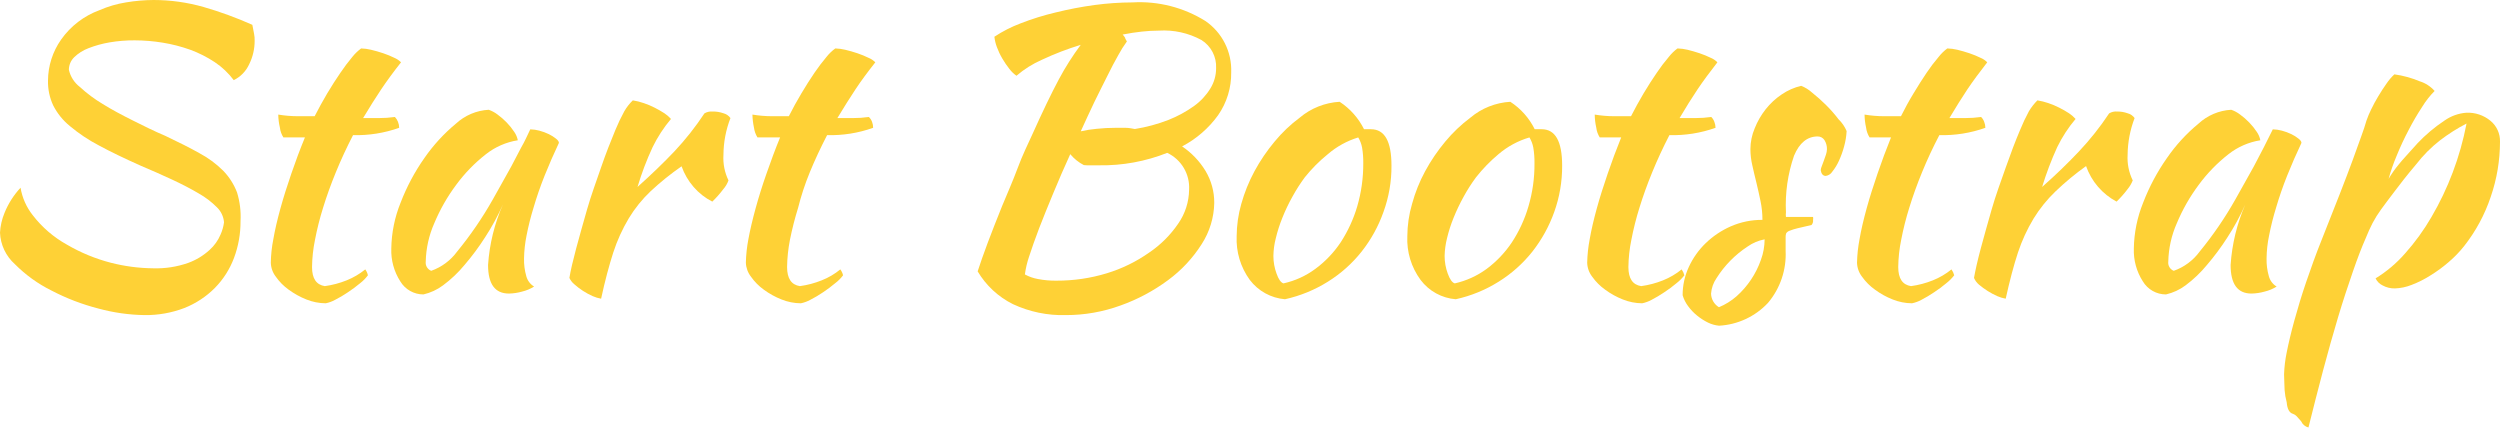
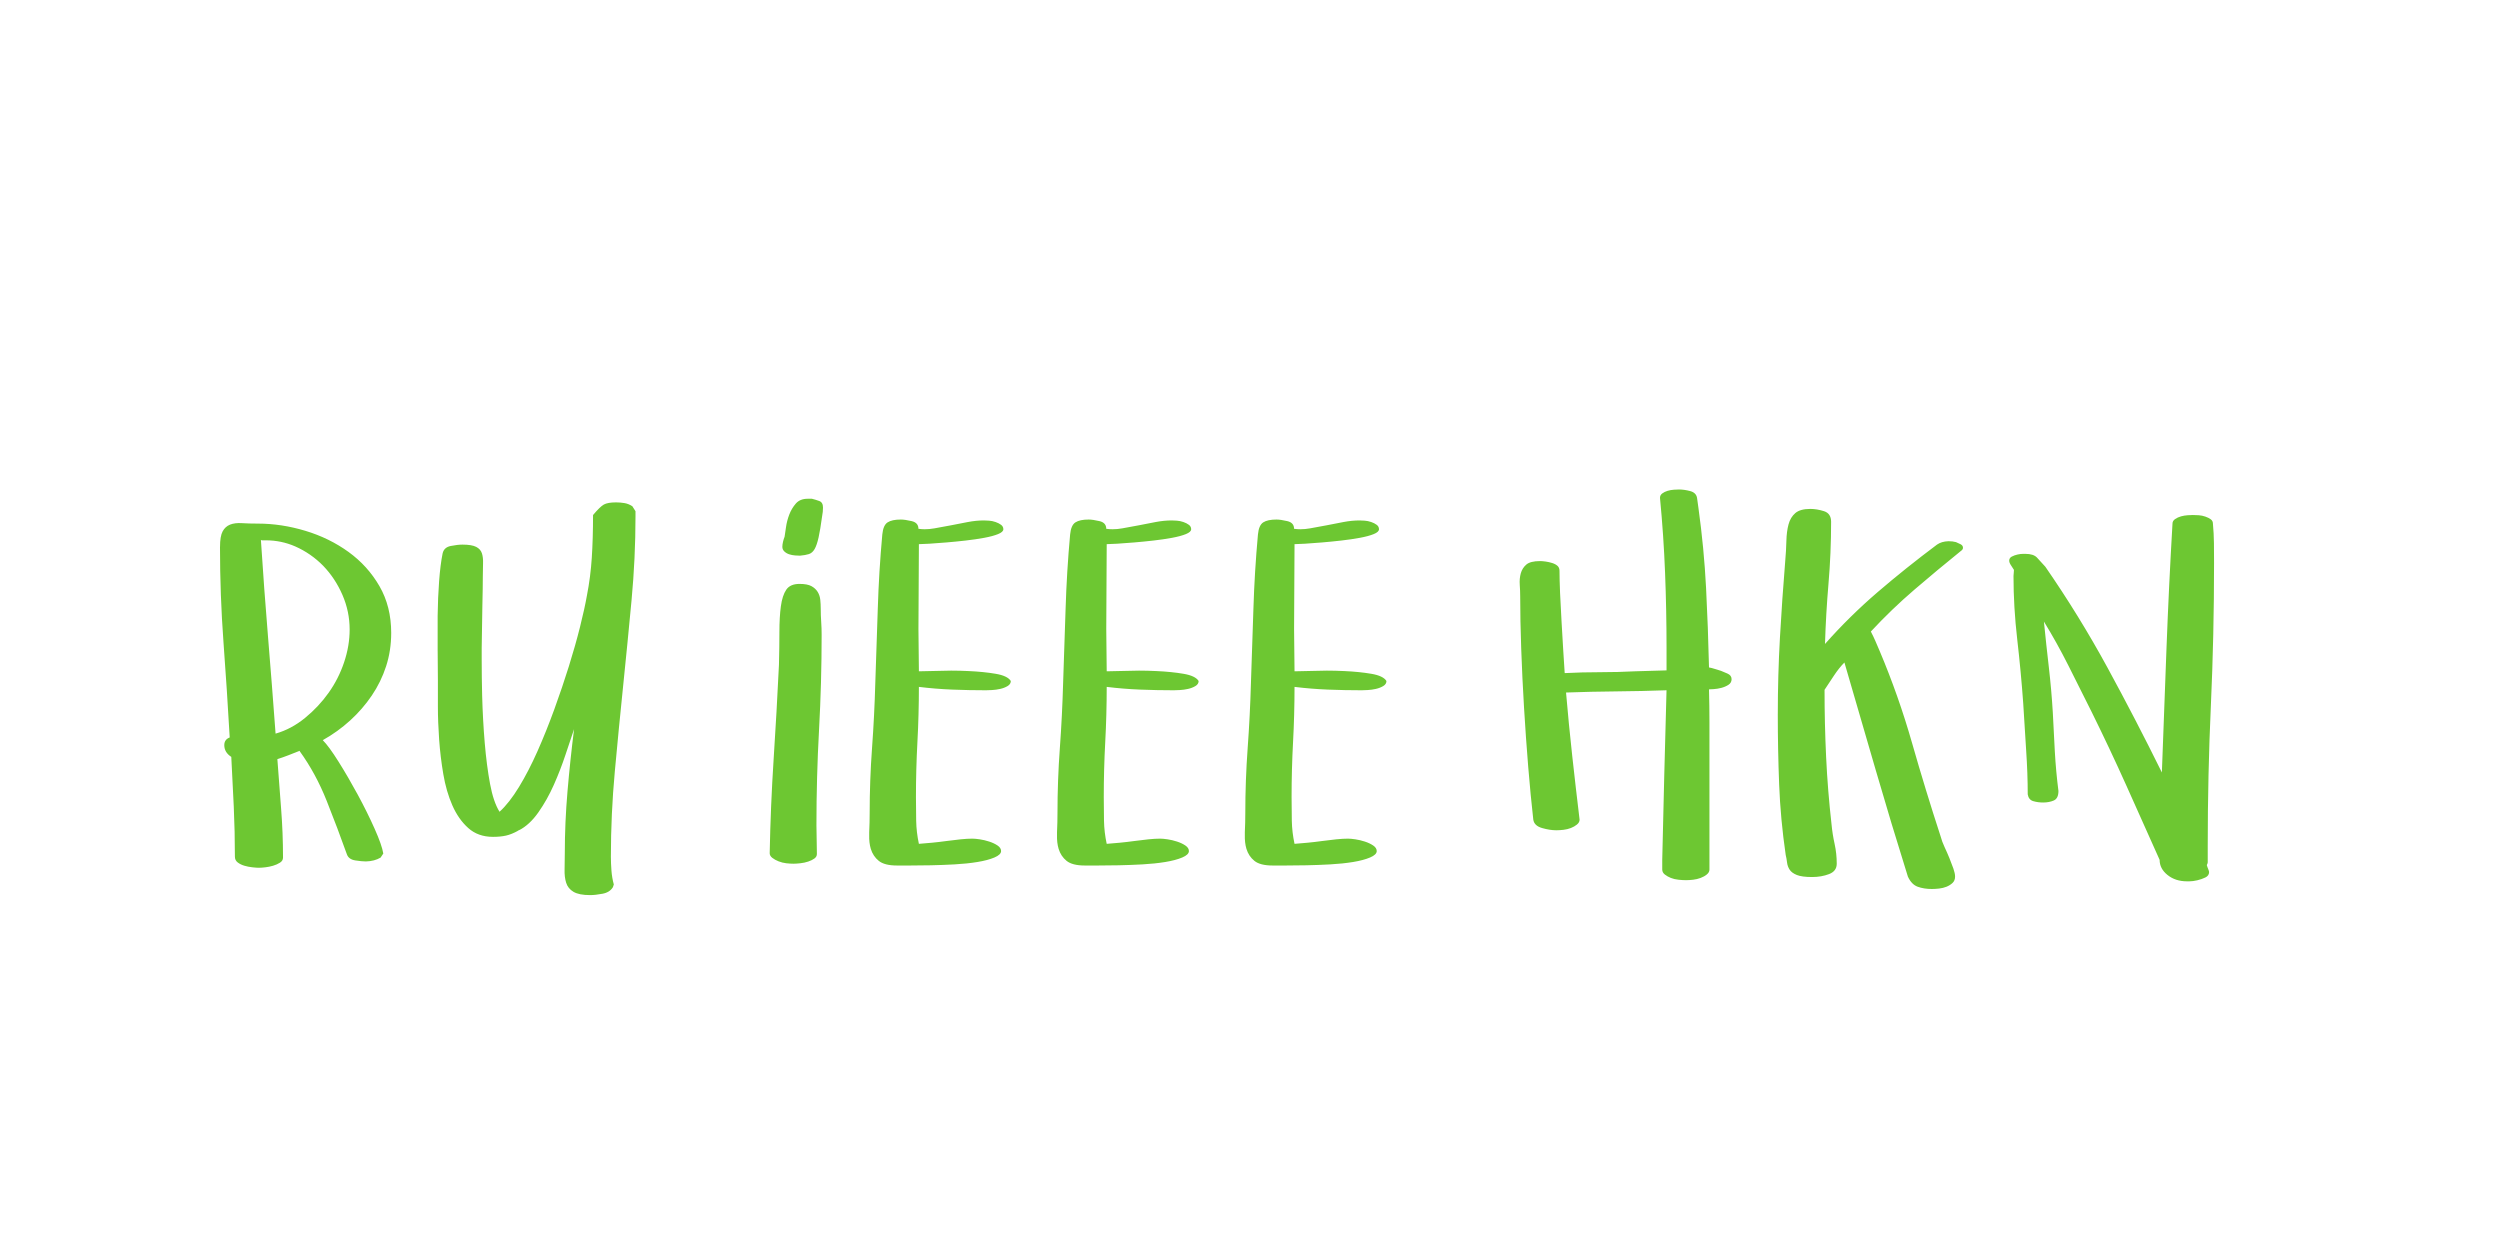
- <svg xmlns="http://www.w3.org/2000/svg" viewBox="0 0 228.66 39.08">
-   <style>.cls-1{fill:#fed136;}</style>
-   <path class="cls-1" d="M23.08,15.17c.07.4.13.68.16.83a2.66,2.66,0,0,1,.05.62,4.76,4.76,0,0,1-.51,2.18,3,3,0,0,1-1.4,1.43,7.12,7.12,0,0,0-1.73-1.64,10.8,10.8,0,0,0-2.25-1.14,14.23,14.23,0,0,0-2.53-.65,16,16,0,0,0-2.55-.21,13,13,0,0,0-2.32.19,9.91,9.91,0,0,0-1.91.53,3.79,3.79,0,0,0-1.31.83,1.61,1.61,0,0,0-.48,1.14,2.73,2.73,0,0,0,1,1.57,12.76,12.76,0,0,0,2.09,1.56c.82.51,1.74,1,2.74,1.5s2,1,3,1.42c1.2.57,2.24,1.09,3.11,1.58a9.31,9.31,0,0,1,2.16,1.59,5.83,5.83,0,0,1,1.28,2A7.5,7.5,0,0,1,22,33.12a9.43,9.43,0,0,1-.6,3.38,7.84,7.84,0,0,1-1.75,2.74,8.21,8.21,0,0,1-2.78,1.83,9.85,9.85,0,0,1-3.65.65A17,17,0,0,1,9,41.12a20,20,0,0,1-4.3-1.65,12.61,12.61,0,0,1-3.33-2.4A4.09,4.09,0,0,1,0,34.18a5.48,5.48,0,0,1,.41-1.8,7.5,7.5,0,0,1,1.47-2.31A5.49,5.49,0,0,0,3,32.59a10.14,10.14,0,0,0,3.13,2.69,15.79,15.79,0,0,0,4,1.65,16.23,16.23,0,0,0,3.87.51,8.83,8.83,0,0,0,3.23-.5,5.89,5.89,0,0,0,1.94-1.18,3.94,3.94,0,0,0,1-1.4,4,4,0,0,0,.32-1.13,2.14,2.14,0,0,0-.65-1.37,7.65,7.65,0,0,0-1.67-1.27c-.69-.41-1.5-.83-2.42-1.26s-1.88-.85-2.87-1.27c-1.48-.66-2.77-1.28-3.84-1.86a14.83,14.83,0,0,1-2.65-1.77,5.88,5.88,0,0,1-1.53-1.9,5.1,5.1,0,0,1-.47-2.26,6.57,6.57,0,0,1,1.2-3.75A7.41,7.41,0,0,1,9.1,13.83a10,10,0,0,1,2.42-.71,15.83,15.83,0,0,1,2.53-.22,16.76,16.76,0,0,1,4.57.64A34.29,34.29,0,0,1,23.08,15.17Z" transform="translate(0 -12.9)" />
-   <path class="cls-1" d="M25.92,25.47a2.16,2.16,0,0,1-.32-.9,5.75,5.75,0,0,1-.15-1.19,11.13,11.13,0,0,0,1.77.15h1.56c.36-.7.74-1.4,1.15-2.09s.82-1.32,1.21-1.89a17.57,17.57,0,0,1,1.09-1.45,4.35,4.35,0,0,1,.8-.77,4.29,4.29,0,0,1,.9.12c.37.09.74.19,1.12.32s.72.27,1,.41a1.89,1.89,0,0,1,.63.42c-.71.9-1.31,1.72-1.82,2.48s-1.06,1.64-1.65,2.62h1.44a10.58,10.58,0,0,0,1.47-.1,1.28,1.28,0,0,1,.28.44,1.5,1.5,0,0,1,.11.55,11.71,11.71,0,0,1-4.22.67c-.59,1.14-1.11,2.27-1.57,3.39s-.85,2.21-1.17,3.25a26.36,26.36,0,0,0-.74,2.94,13.17,13.17,0,0,0-.27,2.49q0,1.56,1.17,1.74a8.46,8.46,0,0,0,2-.53,6.68,6.68,0,0,0,1.7-1,1.42,1.42,0,0,1,.24.54,3.7,3.7,0,0,1-.72.73,12.51,12.51,0,0,1-1.12.83,10.47,10.47,0,0,1-1.17.69,3,3,0,0,1-.85.31,4.85,4.85,0,0,1-1.77-.35,7.38,7.38,0,0,1-1.61-.89,4.93,4.93,0,0,1-1.18-1.19,2.19,2.19,0,0,1-.46-1.29,11.94,11.94,0,0,1,.23-2.14c.15-.87.37-1.8.65-2.82s.62-2.08,1-3.19.79-2.21,1.24-3.3Z" transform="translate(0 -12.9)" />
-   <path class="cls-1" d="M48.5,24.73a3.45,3.45,0,0,1,.83.12,4.92,4.92,0,0,1,.87.32,3.48,3.48,0,0,1,.65.41q.27.21.27.39c-.47,1-.91,2-1.31,3s-.74,2-1,2.89a24.37,24.37,0,0,0-.65,2.58,11.63,11.63,0,0,0-.23,2.09,5.4,5.4,0,0,0,.21,1.64,1.58,1.58,0,0,0,.71.94,3.64,3.64,0,0,1-1.1.46,4.72,4.72,0,0,1-1.2.18c-1.28,0-1.91-.87-1.91-2.62A16.45,16.45,0,0,1,46,31.6a21.14,21.14,0,0,1-1.63,3,22.3,22.3,0,0,1-1.87,2.52A11.21,11.21,0,0,1,40.52,39a4.79,4.79,0,0,1-1.79.83,2.46,2.46,0,0,1-2.12-1.2,5.2,5.2,0,0,1-.82-3,11.6,11.6,0,0,1,.85-4.19,18.86,18.86,0,0,1,2.18-4.09,15.66,15.66,0,0,1,2.88-3.14,4.81,4.81,0,0,1,3-1.27,2.89,2.89,0,0,1,.8.43,6.43,6.43,0,0,1,.85.74,5.91,5.91,0,0,1,.69.86,2,2,0,0,1,.32.76A6.31,6.31,0,0,0,44.45,27a14.3,14.3,0,0,0-2.73,2.81,16.49,16.49,0,0,0-2,3.51,9.17,9.17,0,0,0-.78,3.5.8.8,0,0,0,.5.85,5,5,0,0,0,2.37-1.76,33.44,33.44,0,0,0,3.26-4.76l.79-1.41c.3-.52.6-1.07.91-1.63l.9-1.72C48,25.83,48.24,25.27,48.5,24.73Z" transform="translate(0 -12.9)" />
-   <path class="cls-1" d="M52.08,38.32c.11-.68.32-1.58.62-2.7s.64-2.32,1-3.58.83-2.53,1.27-3.81.89-2.42,1.31-3.43a17,17,0,0,1,.82-1.72,4.49,4.49,0,0,1,.78-1,5.82,5.82,0,0,1,1,.25,7.17,7.17,0,0,1,1,.42,10.06,10.06,0,0,1,.89.51,3,3,0,0,1,.6.52,12.47,12.47,0,0,0-1.68,2.58A26.67,26.67,0,0,0,58.31,30q1.9-1.7,3.38-3.26a26,26,0,0,0,2.74-3.47,1.24,1.24,0,0,1,.74-.17,2.8,2.8,0,0,1,1,.16,1.13,1.13,0,0,1,.64.44,9.39,9.39,0,0,0-.64,3.36,4.67,4.67,0,0,0,.46,2.34,2.52,2.52,0,0,1-.48.81,9.48,9.48,0,0,1-1,1.13A5.64,5.64,0,0,1,63.44,30a5.85,5.85,0,0,1-1.1-1.89,25,25,0,0,0-2.83,2.28,11.89,11.89,0,0,0-2,2.48A15.33,15.33,0,0,0,56.09,36c-.38,1.18-.76,2.59-1.11,4.22a3.32,3.32,0,0,1-.76-.23,6.46,6.46,0,0,1-.89-.48,6.29,6.29,0,0,1-.79-.6A1.65,1.65,0,0,1,52.08,38.32Z" transform="translate(0 -12.9)" />
-   <path class="cls-1" d="M69.28,25.47a2.31,2.31,0,0,1-.32-.9,6.42,6.42,0,0,1-.14-1.19,11.13,11.13,0,0,0,1.77.15h1.56c.35-.7.74-1.4,1.15-2.09s.81-1.32,1.2-1.89a17.48,17.48,0,0,1,1.1-1.45,4.05,4.05,0,0,1,.8-.77,4.46,4.46,0,0,1,.9.12c.37.09.74.19,1.12.32s.72.27,1,.41a1.85,1.85,0,0,1,.64.42c-.71.9-1.32,1.72-1.82,2.48s-1.06,1.64-1.65,2.62H78a10.37,10.37,0,0,0,1.47-.1,1.17,1.17,0,0,1,.29.44,1.49,1.49,0,0,1,.1.55,11.62,11.62,0,0,1-4.21.67c-.59,1.14-1.12,2.27-1.58,3.39S73.26,30.86,73,31.9a28.93,28.93,0,0,0-.75,2.94,14,14,0,0,0-.26,2.49q0,1.56,1.17,1.74a8.38,8.38,0,0,0,2-.53,6.35,6.35,0,0,0,1.7-1,1.47,1.47,0,0,1,.25.54,3.53,3.53,0,0,1-.73.73,12.33,12.33,0,0,1-1.11.83,10.47,10.47,0,0,1-1.17.69,3.1,3.1,0,0,1-.85.31,4.85,4.85,0,0,1-1.77-.35,7.16,7.16,0,0,1-1.61-.89,4.93,4.93,0,0,1-1.18-1.19,2.2,2.2,0,0,1-.47-1.29,13,13,0,0,1,.23-2.14c.16-.87.38-1.8.66-2.82s.61-2.08,1-3.19.79-2.21,1.24-3.3Z" transform="translate(0 -12.9)" />
-   <path class="cls-1" d="M112.61,19.52a6.68,6.68,0,0,1-1.2,3.92,9.49,9.49,0,0,1-3.29,2.85,7.24,7.24,0,0,1,2.14,2.24,5.61,5.61,0,0,1,.8,2.93,7.17,7.17,0,0,1-1.15,3.77,12.21,12.21,0,0,1-3.07,3.29,16.72,16.72,0,0,1-4.35,2.32,14.54,14.54,0,0,1-5,.88,10.74,10.74,0,0,1-4.84-1,7.78,7.78,0,0,1-3.23-3q.34-1.06.93-2.64c.39-1,.82-2.16,1.3-3.32s1-2.33,1.43-3.49.94-2.2,1.36-3.12c.9-2,1.7-3.67,2.41-5a24.86,24.86,0,0,1,2-3.15,26.71,26.71,0,0,0-3.54,1.36,9.33,9.33,0,0,0-2.34,1.47,2.91,2.91,0,0,1-.65-.63,8.15,8.15,0,0,1-.64-.94,6.29,6.29,0,0,1-.5-1.05,3.94,3.94,0,0,1-.23-.95,12,12,0,0,1,2.39-1.22,23.75,23.75,0,0,1,3.21-1,33.74,33.74,0,0,1,3.55-.68,26.83,26.83,0,0,1,3.49-.24,11.36,11.36,0,0,1,6.66,1.7A5.44,5.44,0,0,1,112.61,19.52ZM99.13,28a4,4,0,0,1-1.24-1c-.55,1.2-1.06,2.38-1.54,3.54s-.92,2.23-1.3,3.22-.68,1.86-.92,2.59A8.69,8.69,0,0,0,93.74,38a3.87,3.87,0,0,0,1.19.42,8.25,8.25,0,0,0,1.72.15,15.56,15.56,0,0,0,4.6-.68A13.63,13.63,0,0,0,105.11,36a9.93,9.93,0,0,0,2.65-2.64,5.53,5.53,0,0,0,1-3.11,3.51,3.51,0,0,0-2-3.37,16.2,16.2,0,0,1-6.23,1.14h-.76A3.79,3.79,0,0,1,99.13,28ZM106,15.7a14.6,14.6,0,0,0-1.57.09c-.56.06-1.14.15-1.75.27a1.33,1.33,0,0,1,.23.3c0,.1.11.21.16.33a10.77,10.77,0,0,0-.78,1.24c-.31.55-.65,1.18-1,1.9s-.77,1.51-1.19,2.39-.83,1.77-1.25,2.69a10.89,10.89,0,0,1,1.47-.23,16.47,16.47,0,0,1,1.71-.09c.31,0,.61,0,.91,0s.58.06.86.11a15.06,15.06,0,0,0,3.07-.83,10.86,10.86,0,0,0,2.35-1.28A5.48,5.48,0,0,0,110.7,21a3.51,3.51,0,0,0,.53-1.87,2.87,2.87,0,0,0-1.34-2.57A7.22,7.22,0,0,0,106,15.7Z" transform="translate(0 -12.9)" />
-   <path class="cls-1" d="M117.53,40.27a4.51,4.51,0,0,1-3.22-1.77,6.31,6.31,0,0,1-1.2-4,11,11,0,0,1,.42-2.94,14.51,14.51,0,0,1,1.21-3,16.37,16.37,0,0,1,1.84-2.71,13.15,13.15,0,0,1,2.3-2.19,6.21,6.21,0,0,1,3.65-1.45,6.4,6.4,0,0,1,2.23,2.51l.32,0,.31,0c1.26,0,1.88,1.11,1.88,3.33a12.13,12.13,0,0,1-.73,4.23,12.61,12.61,0,0,1-2,3.63,12.09,12.09,0,0,1-3.08,2.75A12.45,12.45,0,0,1,117.53,40.27Zm1.81-11.15a15.33,15.33,0,0,0-1.13,1.77,16.13,16.13,0,0,0-.92,1.93,13,13,0,0,0-.6,1.87,6.79,6.79,0,0,0-.22,1.62,4.65,4.65,0,0,0,.29,1.62c.18.52.4.82.63.89a7.68,7.68,0,0,0,2.92-1.33,9.7,9.7,0,0,0,2.31-2.42,12.49,12.49,0,0,0,1.52-3.3,13.82,13.82,0,0,0,.55-3.93,7.84,7.84,0,0,0-.11-1.45,2.8,2.8,0,0,0-.35-.92A7.71,7.71,0,0,0,121.45,27,13.82,13.82,0,0,0,119.34,29.12Z" transform="translate(0 -12.9)" />
-   <path class="cls-1" d="M133.15,40.27a4.47,4.47,0,0,1-3.22-1.77,6.25,6.25,0,0,1-1.21-4,10.62,10.62,0,0,1,.43-2.94,13.93,13.93,0,0,1,1.2-3,16.37,16.37,0,0,1,1.84-2.71,13.51,13.51,0,0,1,2.3-2.19,6.23,6.23,0,0,1,3.65-1.45,6.33,6.33,0,0,1,2.23,2.51l.32,0,.32,0c1.25,0,1.87,1.11,1.87,3.33a12.36,12.36,0,0,1-.72,4.23,12.87,12.87,0,0,1-2,3.63,12.09,12.09,0,0,1-3.08,2.75A12.39,12.39,0,0,1,133.15,40.27ZM135,29.12a15.33,15.33,0,0,0-1.13,1.77,17.83,17.83,0,0,0-.92,1.93,13,13,0,0,0-.6,1.87,7.34,7.34,0,0,0-.22,1.62,4.65,4.65,0,0,0,.29,1.62c.19.52.4.82.64.89a7.82,7.82,0,0,0,2.92-1.33,9.84,9.84,0,0,0,2.3-2.42,12.18,12.18,0,0,0,1.52-3.3,13.48,13.48,0,0,0,.55-3.93,7.84,7.84,0,0,0-.11-1.45,2.8,2.8,0,0,0-.35-.92A7.71,7.71,0,0,0,137.06,27,14.28,14.28,0,0,0,135,29.12Z" transform="translate(0 -12.9)" />
-   <path class="cls-1" d="M146.32,25.47a2.16,2.16,0,0,1-.32-.9,5.66,5.66,0,0,1-.14-1.19,10.94,10.94,0,0,0,1.77.15h1.55c.36-.7.74-1.4,1.15-2.09s.82-1.32,1.21-1.89a15.52,15.52,0,0,1,1.1-1.45,4.07,4.07,0,0,1,.79-.77,4.46,4.46,0,0,1,.91.12c.36.09.73.19,1.11.32s.72.27,1,.41a1.79,1.79,0,0,1,.63.42c-.7.9-1.31,1.72-1.82,2.48s-1.06,1.64-1.64,2.62h1.43a10.58,10.58,0,0,0,1.47-.1,1.15,1.15,0,0,1,.28.44,1.5,1.5,0,0,1,.11.55,11.67,11.67,0,0,1-4.22.67c-.59,1.14-1.11,2.27-1.57,3.39s-.85,2.21-1.17,3.25a26.36,26.36,0,0,0-.74,2.94,13.17,13.17,0,0,0-.27,2.49q0,1.56,1.17,1.74a8.46,8.46,0,0,0,2-.53,6.51,6.51,0,0,0,1.7-1,1.66,1.66,0,0,1,.25.54,4.13,4.13,0,0,1-.73.73,11.22,11.22,0,0,1-1.12.83,11.36,11.36,0,0,1-1.16.69,3.1,3.1,0,0,1-.85.31,4.85,4.85,0,0,1-1.77-.35,7.16,7.16,0,0,1-1.61-.89,5,5,0,0,1-1.19-1.19,2.19,2.19,0,0,1-.46-1.29,13,13,0,0,1,.23-2.14c.15-.87.37-1.8.65-2.82s.62-2.08,1-3.19.79-2.21,1.23-3.3Z" transform="translate(0 -12.9)" />
-   <path class="cls-1" d="M168.9,24.89a6.59,6.59,0,0,1-.23,1.4,8.34,8.34,0,0,1-.47,1.31,4.63,4.63,0,0,1-.61,1,.84.84,0,0,1-.6.39c-.26,0-.41-.2-.46-.53a1.13,1.13,0,0,1,.09-.34c.06-.15.12-.32.19-.51s.14-.38.2-.57a1.65,1.65,0,0,0,.09-.49,1.51,1.51,0,0,0-.23-.84.73.73,0,0,0-.62-.33c-.95,0-1.67.59-2.16,1.76a13.82,13.82,0,0,0-.74,5.18,1.57,1.57,0,0,0,0,.42h2.48a.85.85,0,0,1,0,.28.59.59,0,0,1-.14.46l-1.29.3a5.39,5.39,0,0,0-.73.23.59.59,0,0,0-.3.23,1,1,0,0,0-.05.33c0,.19,0,.38,0,.57s0,.42,0,.7a6.88,6.88,0,0,1-1.61,4.76,6.61,6.61,0,0,1-4.48,2.09,2.94,2.94,0,0,1-1-.28,5.19,5.19,0,0,1-1-.64,4.54,4.54,0,0,1-.83-.87,3.1,3.1,0,0,1-.5-1,6.11,6.11,0,0,1,.57-2.59,7.21,7.21,0,0,1,1.54-2.17,7.86,7.86,0,0,1,2.3-1.54,7.11,7.11,0,0,1,2.89-.59,8.42,8.42,0,0,0-.18-1.74c-.12-.57-.24-1.12-.37-1.65s-.26-1.06-.37-1.57a6.56,6.56,0,0,1-.18-1.51,4.93,4.93,0,0,1,.39-1.9,7,7,0,0,1,1-1.74,6.42,6.42,0,0,1,1.48-1.37,5.33,5.33,0,0,1,1.77-.78,3.23,3.23,0,0,1,1,.62,14.82,14.82,0,0,1,1.29,1.15,12.13,12.13,0,0,1,1.13,1.29A3.24,3.24,0,0,1,168.9,24.89ZM157.22,41a5.82,5.82,0,0,0,1.61-1,8,8,0,0,0,2.23-3.33,5.54,5.54,0,0,0,.34-1.88,4,4,0,0,0-1.56.66A9.54,9.54,0,0,0,157,38.34a2.86,2.86,0,0,0-.5,1.42A1.5,1.5,0,0,0,157.22,41Z" transform="translate(0 -12.9)" />
-   <path class="cls-1" d="M171,25.47a2.16,2.16,0,0,1-.32-.9,5.66,5.66,0,0,1-.14-1.19,10.94,10.94,0,0,0,1.77.15h1.56c.35-.7.73-1.4,1.15-2.09s.81-1.32,1.2-1.89a15.52,15.52,0,0,1,1.1-1.45,4.07,4.07,0,0,1,.79-.77,4.46,4.46,0,0,1,.91.12c.36.09.73.19,1.11.32s.72.27,1,.41a1.79,1.79,0,0,1,.63.42c-.7.9-1.31,1.72-1.82,2.48s-1.05,1.64-1.64,2.62h1.43a10.58,10.58,0,0,0,1.47-.1,1.15,1.15,0,0,1,.28.44,1.5,1.5,0,0,1,.11.55,11.66,11.66,0,0,1-4.21.67c-.6,1.14-1.12,2.27-1.58,3.39s-.85,2.21-1.17,3.25a26.36,26.36,0,0,0-.74,2.94,13.17,13.17,0,0,0-.27,2.49q0,1.56,1.17,1.74a8.46,8.46,0,0,0,2-.53,6.51,6.51,0,0,0,1.7-1,1.66,1.66,0,0,1,.25.54,4.13,4.13,0,0,1-.73.73,11.22,11.22,0,0,1-1.12.83,11.36,11.36,0,0,1-1.16.69,3.1,3.1,0,0,1-.85.31,4.85,4.85,0,0,1-1.77-.35,7.16,7.16,0,0,1-1.61-.89,5,5,0,0,1-1.19-1.19,2.19,2.19,0,0,1-.46-1.29,13,13,0,0,1,.23-2.14c.15-.87.37-1.8.65-2.82s.62-2.08,1-3.19.79-2.21,1.23-3.3Z" transform="translate(0 -12.9)" />
-   <path class="cls-1" d="M180.55,38.32c.12-.68.32-1.58.62-2.7s.64-2.32,1-3.58.83-2.53,1.28-3.81.88-2.42,1.31-3.43a17.28,17.28,0,0,1,.81-1.72,5.13,5.13,0,0,1,.78-1,6.15,6.15,0,0,1,1,.25,7.54,7.54,0,0,1,1,.42,8.8,8.8,0,0,1,.89.51,3,3,0,0,1,.6.52,12.47,12.47,0,0,0-1.68,2.58A29.42,29.42,0,0,0,186.78,30c1.28-1.13,2.4-2.22,3.38-3.26a26.08,26.08,0,0,0,2.75-3.47,1.22,1.22,0,0,1,.74-.17,2.75,2.75,0,0,1,.95.16,1.13,1.13,0,0,1,.64.44,9.61,9.61,0,0,0-.64,3.36,4.66,4.66,0,0,0,.47,2.34,3,3,0,0,1-.48.81,9.57,9.57,0,0,1-1,1.13,5.88,5.88,0,0,1-2.79-3.25A25.16,25.16,0,0,0,188,30.41a12.57,12.57,0,0,0-2,2.48A15.32,15.32,0,0,0,184.57,36c-.39,1.18-.76,2.59-1.12,4.22a3.47,3.47,0,0,1-.76-.23A7,7,0,0,1,181,38.93,1.65,1.65,0,0,1,180.55,38.32Z" transform="translate(0 -12.9)" />
-   <path class="cls-1" d="M207.88,24.73a3.45,3.45,0,0,1,.83.12,4.92,4.92,0,0,1,.87.32,3.48,3.48,0,0,1,.65.41q.27.21.27.39c-.47,1-.91,2-1.31,3s-.74,2-1,2.89a24.37,24.37,0,0,0-.65,2.58,10.79,10.79,0,0,0-.23,2.09,5.4,5.4,0,0,0,.21,1.64,1.58,1.58,0,0,0,.71.94,3.64,3.64,0,0,1-1.1.46,4.72,4.72,0,0,1-1.2.18c-1.28,0-1.91-.87-1.91-2.62a16.7,16.7,0,0,1,1.34-5.52,21.14,21.14,0,0,1-1.63,3,22.3,22.3,0,0,1-1.87,2.52A11.21,11.21,0,0,1,199.9,39a4.79,4.79,0,0,1-1.79.83,2.46,2.46,0,0,1-2.12-1.2,5.2,5.2,0,0,1-.82-3,11.6,11.6,0,0,1,.85-4.19,18.86,18.86,0,0,1,2.18-4.09,15.37,15.37,0,0,1,2.88-3.14,4.81,4.81,0,0,1,3-1.27,2.89,2.89,0,0,1,.8.43,6.43,6.43,0,0,1,.85.74,5.91,5.91,0,0,1,.69.86,2,2,0,0,1,.32.76A6.31,6.31,0,0,0,203.83,27a14.3,14.3,0,0,0-2.73,2.81,16.49,16.49,0,0,0-2,3.51,9.17,9.17,0,0,0-.78,3.5.8.8,0,0,0,.5.85,5,5,0,0,0,2.37-1.76,33.44,33.44,0,0,0,3.26-4.76l.79-1.41c.3-.52.6-1.07.91-1.63l.9-1.72C207.34,25.83,207.62,25.27,207.88,24.73Z" transform="translate(0 -12.9)" />
-   <path class="cls-1" d="M209.72,50.75c-.33-.09-.52-.45-.57-1.06a5.94,5.94,0,0,1-.19-1.1c0-.42-.05-.91-.05-1.45a11.83,11.83,0,0,1,.24-2c.17-.86.4-1.83.7-2.92s.65-2.26,1.08-3.52.89-2.54,1.41-3.84c.64-1.63,1.19-3,1.67-4.23s.86-2.23,1.18-3.1.58-1.59.78-2.16.36-1,.48-1.45a8.64,8.64,0,0,1,.42-1,13.36,13.36,0,0,1,.66-1.22c.24-.41.5-.8.76-1.17a4.92,4.92,0,0,1,.71-.83,9.44,9.44,0,0,1,2.33.64,3,3,0,0,1,1.35.88,7.92,7.92,0,0,0-1.13,1.44,23.25,23.25,0,0,0-1.24,2.12,25.29,25.29,0,0,0-1.1,2.36,17.08,17.08,0,0,0-.74,2.12,10.32,10.32,0,0,1,.92-1.31c.37-.47,1-1.12,1.73-1.95a14.22,14.22,0,0,1,2.46-2.07,4,4,0,0,1,2-.72,3.23,3.23,0,0,1,2.21.74,2.39,2.39,0,0,1,.87,1.91,15.52,15.52,0,0,1-.85,5.05,15,15,0,0,1-2.44,4.51A10.39,10.39,0,0,1,224,36.84a12.57,12.57,0,0,1-1.7,1.25,9.34,9.34,0,0,1-1.73.87,4.5,4.5,0,0,1-1.52.32,2.24,2.24,0,0,1-1.12-.27,1.36,1.36,0,0,1-.65-.65,11.69,11.69,0,0,0,2.69-2.27,20.19,20.19,0,0,0,2.42-3.34,26.61,26.61,0,0,0,1.95-4.09,27.19,27.19,0,0,0,1.26-4.46,16,16,0,0,0-2.43,1.54A12.33,12.33,0,0,0,221,27.92c-.85,1-1.52,1.87-2,2.51s-.9,1.18-1.22,1.63a10.31,10.31,0,0,0-.78,1.25c-.2.39-.42.87-.65,1.44-.33.75-.72,1.75-1.15,3s-.89,2.62-1.35,4.16-.92,3.17-1.38,4.9-.9,3.47-1.33,5.19a1,1,0,0,1-.67-.57c-.19-.21-.33-.36-.41-.46A.81.81,0,0,0,209.72,50.75Z" transform="translate(0 -12.9)" />
+ <svg xmlns="http://www.w3.org/2000/svg" version="1.1" width="400px" height="200px" style="border: dashed 2px #aaa">
+   <path fill="#6dc732" d="M35.204,87.498q0-1.698,0.416-2.475t1.192-1.084t1.879-0.235t2.583,0.072q3.758,0,7.588,1.156t6.901,3.378t4.95,5.474t1.879,7.479q0,2.818-0.813,5.33t-2.294,4.697t-3.469,3.993t-4.372,3.144q0.976,0.976,2.529,3.451t3.071,5.275t2.692,5.438t1.391,3.975l-0.434,0.65q-0.976,0.578-2.349,0.614q-0.65,0-1.698-0.163t-1.337-0.958q-1.481-4.155-3.234-8.563t-4.318-7.949l0-0.072q-0.903,0.361-1.789,0.705t-1.789,0.632q0.289,4.011,0.596,7.895t0.307,7.859q0,0.506-0.488,0.813t-1.102,0.488t-1.247,0.253t-1.03,0.072q-0.361,0-1.03-0.072t-1.283-0.253t-1.066-0.524t-0.452-0.921q0-4.011-0.181-8.003t-0.397-7.967q-1.12-0.723-1.12-1.879q0-0.903,0.867-1.229q-0.434-7.624-0.994-15.212t-0.56-15.284z M41.744,86.378q0.506,7.841,1.138,15.501t1.21,15.501q2.529-0.723,4.715-2.511t3.776-4.029t2.475-4.878t0.885-5.239q0-2.891-1.156-5.546t-3.071-4.643q-1.951-1.987-4.48-3.107q-2.24-0.976-4.697-0.976l-0.65,0z M70.024,104.155l0-2.782l0-2.854q0.036-2.891,0.235-5.546t0.56-4.426q0.217-0.976,1.301-1.192t1.879-0.217q1.481,0,2.186,0.361t0.921,1.03t0.181,1.59t-0.036,2.114q0,1.698-0.072,4.733t-0.108,6.721l0,1.843q0,2.782,0.072,5.745q0.108,3.975,0.416,7.606t0.849,6.54t1.518,4.462q1.554-1.409,3.107-3.957t2.963-5.727t2.692-6.703t2.331-6.883t1.789-6.323t1.102-5.022q0.578-2.963,0.777-6.034t0.199-6.829q1.12-1.337,1.734-1.68t1.951-0.343q0.65,0,1.319,0.108t1.283,0.506l0.506,0.795l0,0.903q0,6.576-0.632,13.351t-1.337,13.622t-1.337,13.73t-0.632,13.676q0,1.048,0.09,2.222t0.379,2.222l-0.145,0.434q-0.506,0.831-1.662,1.048t-1.987,0.217q-1.771,0-2.656-0.524t-1.174-1.445t-0.253-2.132t0.036-2.62q0-4.878,0.434-9.918t1.048-9.918q-0.578,1.698-1.373,4.101t-1.861,4.806t-2.475,4.408t-3.107,2.873l0.072-0.072l-0.289,0.145l0.072,0q-1.048,0.578-1.933,0.777t-2.078,0.199q-2.385,0-3.957-1.409t-2.547-3.631t-1.445-4.986t-0.668-5.546t-0.199-5.293l0-4.137q0-1.987-0.036-4.733z M82.887,132.917q0.072,0,0.072-0.072l0.072,0q-0.072,0.072-0.145,0.072z M123.152,136.494q0.145-7.552,0.632-15.067t0.849-15.067q0.072-2.891,0.072-5.257t0.235-4.101t0.867-2.656t2.114-0.921q1.265,0,1.915,0.361t0.994,0.921t0.416,1.265t0.072,1.427q0,1.048,0.072,2.078t0.072,2.078q0,7.624-0.416,15.212t-0.416,15.284q0,1.12,0.036,2.258t0.036,2.331q0,0.434-0.397,0.723t-0.994,0.488t-1.265,0.271t-1.102,0.072q-0.506,0-1.138-0.072t-1.229-0.307t-1.012-0.56t-0.416-0.759z M125.175,87.498q0-0.361,0.108-0.813t0.253-0.813q0.072-0.434,0.217-1.481t0.524-2.042t1.048-1.771t1.897-0.777l0.687,0q0.578,0.145,1.174,0.361t0.596,1.048q0,0.361-0.036,0.687t-0.108,0.723q-0.289,2.132-0.56,3.36t-0.632,1.861t-0.921,0.813t-1.427,0.253q-0.289,0-0.777-0.036t-0.939-0.181t-0.777-0.452t-0.325-0.741z M139.074,133.098q0.072-1.518,0.072-2.963q0-5.239,0.379-10.442t0.524-10.442q0.217-5.998,0.397-11.888t0.723-11.852q0.145-1.481,0.849-1.933t2.114-0.452q0.65,0,1.734,0.253t1.084,1.229q0.506,0.072,1.012,0.072q0.759,0,1.554-0.145q1.301-0.217,2.656-0.488t2.692-0.524t2.565-0.253q0.289,0,0.813,0.036t1.048,0.217t0.885,0.452t0.361,0.705t-0.849,0.777t-2.222,0.596t-2.963,0.434t-3.107,0.307t-2.692,0.199t-1.68,0.072l-0.072,13.586l0.072,6.757q1.12,0,3.36-0.072q0.903-0.036,1.807-0.036q1.373,0,2.818,0.072q2.385,0.108,4.3,0.434t2.421,1.156q0,0.506-0.524,0.813t-1.174,0.452t-1.319,0.181t-0.958,0.036q-2.674,0-5.384-0.108t-5.348-0.434q0,4.444-0.235,8.816t-0.235,8.816q0,1.915,0.036,3.776t0.434,3.704q0.976-0.072,2.114-0.181t2.312-0.271t2.258-0.271t1.879-0.108q0.434,0,1.174,0.108t1.518,0.361t1.337,0.632t0.56,0.885q0,0.578-1.066,1.03t-2.728,0.723t-3.631,0.379t-3.812,0.145t-3.324,0.036l-2.096,0q-1.987,0-2.909-0.741t-1.283-1.933q-0.289-0.976-0.253-2.204l0-0.506z M169.125,133.098q0.072-1.518,0.072-2.963q0-5.239,0.379-10.442t0.524-10.442q0.217-5.998,0.397-11.888t0.723-11.852q0.145-1.481,0.849-1.933t2.114-0.452q0.65,0,1.734,0.253t1.084,1.229q0.506,0.072,1.012,0.072q0.759,0,1.554-0.145q1.301-0.217,2.656-0.488t2.692-0.524t2.565-0.253q0.289,0,0.813,0.036t1.048,0.217t0.885,0.452t0.361,0.705t-0.849,0.777t-2.222,0.596t-2.963,0.434t-3.107,0.307t-2.692,0.199t-1.68,0.072l-0.072,13.586l0.072,6.757q1.12,0,3.36-0.072q0.903-0.036,1.807-0.036q1.373,0,2.818,0.072q2.385,0.108,4.3,0.434t2.421,1.156q0,0.506-0.524,0.813t-1.174,0.452t-1.319,0.181t-0.958,0.036q-2.674,0-5.384-0.108t-5.348-0.434q0,4.444-0.235,8.816t-0.235,8.816q0,1.915,0.036,3.776t0.434,3.704q0.976-0.072,2.114-0.181t2.312-0.271t2.258-0.271t1.879-0.108q0.434,0,1.174,0.108t1.518,0.361t1.337,0.632t0.56,0.885q0,0.578-1.066,1.03t-2.728,0.723t-3.631,0.379t-3.812,0.145t-3.324,0.036l-2.096,0q-1.987,0-2.909-0.741t-1.283-1.933q-0.289-0.976-0.253-2.204l0-0.506z M199.176,133.098q0.072-1.518,0.072-2.963q0-5.239,0.379-10.442t0.524-10.442q0.217-5.998,0.397-11.888t0.723-11.852q0.145-1.481,0.849-1.933t2.114-0.452q0.65,0,1.734,0.253t1.084,1.229q0.506,0.072,1.012,0.072q0.759,0,1.554-0.145q1.301-0.217,2.656-0.488t2.692-0.524t2.565-0.253q0.289,0,0.813,0.036t1.048,0.217t0.885,0.452t0.361,0.705t-0.849,0.777t-2.222,0.596t-2.963,0.434t-3.107,0.307t-2.692,0.199t-1.68,0.072l-0.072,13.586l0.072,6.757q1.12,0,3.36-0.072q0.903-0.036,1.807-0.036q1.373,0,2.818,0.072q2.385,0.108,4.3,0.434t2.421,1.156q0,0.506-0.524,0.813t-1.174,0.452t-1.319,0.181t-0.958,0.036q-2.674,0-5.384-0.108t-5.348-0.434q0,4.444-0.235,8.816t-0.235,8.816q0,1.915,0.036,3.776t0.434,3.704q0.976-0.072,2.114-0.181t2.312-0.271t2.258-0.271t1.879-0.108q0.434,0,1.174,0.108t1.518,0.361t1.337,0.632t0.56,0.885q0,0.578-1.066,1.03t-2.728,0.723t-3.631,0.379t-3.812,0.145t-3.324,0.036l-2.096,0q-1.987,0-2.909-0.741t-1.283-1.933q-0.289-0.976-0.253-2.204l0-0.506z M243.161,93.55q-0.072-0.958,0.163-1.807t0.885-1.409t2.204-0.56q0.361,0,0.885,0.072t1.048,0.235t0.849,0.452t0.325,0.795q0,1.337,0.09,3.523t0.235,4.553t0.271,4.625t0.235,3.667q2.818-0.145,5.673-0.145t5.637-0.145l4.986-0.145l0-3.577q0-5.998-0.235-12.014t-0.813-12.014q0-0.434,0.361-0.705t0.849-0.416t1.012-0.181t0.813-0.036q0.831,0,1.789,0.253t1.102,1.084l0.217,1.554q0.903,6.504,1.229,12.863t0.47,12.719q0.434,0.072,0.921,0.235t0.994,0.307q0.361,0.145,1.03,0.434t0.668,0.903q0,0.578-0.506,0.903t-1.138,0.488t-1.229,0.199t-0.741,0.036q0.072,2.674,0.072,5.33l0,5.33l0,11.671l0,6.504q0,0.434-0.416,0.777t-0.994,0.56t-1.21,0.289t-1.138,0.072t-1.192-0.072t-1.229-0.289t-0.958-0.542t-0.416-0.795l0-1.554q0.145-6.865,0.325-13.604t0.361-13.532q-3.938,0.145-8.003,0.181t-8.076,0.181q0.434,5.095,0.994,10.171t1.174,10.171q0,0.434-0.416,0.777t-0.976,0.56t-1.192,0.289t-1.138,0.072q-1.048,0-2.294-0.361t-1.391-1.337q-0.434-3.83-0.813-8.455t-0.668-9.449t-0.452-9.449t-0.163-8.383q0-0.903-0.072-1.861z M284.449,114.272q0-6.215,0.343-12.285t0.849-12.285q0.145-1.626,0.181-3.144t0.343-2.656t1.084-1.807t2.403-0.668q1.048,0,2.186,0.361t1.138,1.698q0,5.022-0.416,9.882t-0.56,9.666q3.938-4.444,8.419-8.292t9.503-7.606q0.723-0.506,1.843-0.542q0.361,0,0.632,0.036t0.56,0.108q0.361,0.145,0.741,0.343t0.379,0.56q0,0.289-0.325,0.506q-3.758,3.035-7.425,6.179t-6.992,6.721q0.434,0.831,0.741,1.554t0.668,1.554q3.035,7.19,5.185,14.724t4.571,14.941q0.217,0.831,0.632,1.716t0.777,1.771t0.632,1.662t0.271,1.283q0,0.65-0.416,1.03t-0.958,0.596t-1.174,0.289t-1.174,0.072q-1.265,0-2.258-0.361t-1.572-1.626q-2.674-8.527-5.149-17.055t-5.004-17.199q-0.831,0.831-1.662,2.078t-1.518,2.294q0,5.42,0.253,10.768t0.867,10.768q0.145,1.554,0.488,3.107t0.343,3.18q0,1.192-1.229,1.662t-2.71,0.47q-1.626,0-2.439-0.325t-1.156-0.849t-0.416-1.156t-0.217-1.21q-0.831-5.709-1.048-11.292t-0.217-11.219z M321.474,89.702q0-0.434,0.416-0.65t0.903-0.325t0.885-0.108l0.397,0q1.265,0,1.825,0.578t1.355,1.481q5.42,7.841,9.937,16.133t8.708,16.784q0.361-9.9,0.741-19.927t0.958-19.891q0-0.434,0.416-0.723t0.939-0.434t1.066-0.181t0.831-0.036q0.434,0,0.958,0.036t1.048,0.217t0.867,0.434t0.343,0.687q0.145,1.554,0.163,3.125t0.018,3.125q0,11.635-0.506,22.8t-0.506,22.547l0,2.602q0,0.145-0.145,0.434q0.072,0.289,0.217,0.632t0.145,0.488q0,0.578-0.596,0.867t-1.301,0.452t-1.247,0.163t-0.397,0q-1.843,0-3.107-1.012t-1.265-2.421q-2.674-5.998-5.33-11.906t-5.546-11.761q-1.843-3.686-3.704-7.389t-3.993-7.172q0.072,0.072,0.072,0.217q0.361,3.613,0.777,7.208t0.632,7.208q0.145,3.107,0.325,6.287t0.578,6.287q0,1.192-0.741,1.518t-1.716,0.325q-0.831,0-1.572-0.217t-0.885-1.084q0-3.324-0.253-7.064t-0.47-7.534q-0.361-5.022-0.958-10.208t-0.596-10.135q0-0.217,0.036-0.452t0.036-0.524q-0.217-0.361-0.488-0.759t-0.271-0.723z" />
+   <path fill="#" d="" />
</svg>
